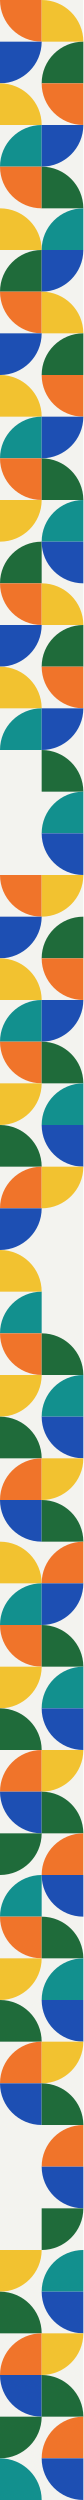
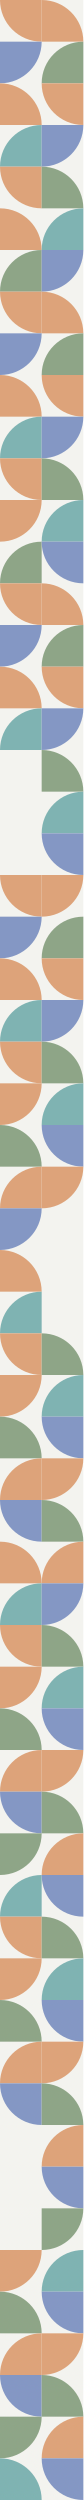
<svg xmlns="http://www.w3.org/2000/svg" viewBox="0 0 2 60" preserveAspectRatio="xMinYMin slice" aria-hidden="true">
  <rect width="2" height="60" fill="#f3f3ef" />
-   <path d="M0,0 L1,0 A1,1 0 0 1 0,1 Z" transform="translate(0.5,0.5) rotate(90) translate(-0.5,-0.5)" fill="#f0742a" />
-   <path d="M0,0 L1,0 A1,1 0 0 1 0,1 Z" transform="translate(1.5,0.5) rotate(270) translate(-0.5,-0.5)" fill="#f2c230" />
-   <path d="M0,0 L1,0 A1,1 0 0 1 0,1 Z" transform="translate(0.5,1.5) rotate(0) translate(-0.5,-0.5)" fill="#1d4fb3" />
-   <path d="M0,0 L1,0 A1,1 0 0 1 0,1 Z" transform="translate(1.5,1.5) rotate(180) translate(-0.5,-0.5)" fill="#1f6b3a" />
-   <path d="M0,0 L1,0 A1,1 0 0 1 0,1 Z" transform="translate(0.5,2.5) rotate(270) translate(-0.5,-0.5)" fill="#f2c230" />
-   <path d="M0,0 L1,0 A1,1 0 0 1 0,1 Z" transform="translate(1.5,2.5) rotate(90) translate(-0.5,-0.5)" fill="#f0742a" />
-   <path d="M0,0 L1,0 A1,1 0 0 1 0,1 Z" transform="translate(0.5,3.5) rotate(180) translate(-0.5,-0.5)" fill="#12908e" />
-   <path d="M0,0 L1,0 A1,1 0 0 1 0,1 Z" transform="translate(1.5,3.5) rotate(0) translate(-0.5,-0.5)" fill="#1d4fb3" />
-   <path d="M0,0 L1,0 A1,1 0 0 1 0,1 Z" transform="translate(0.5,4.5) rotate(90) translate(-0.5,-0.5)" fill="#f0742a" />
-   <path d="M0,0 L1,0 A1,1 0 0 1 0,1 Z" transform="translate(1.5,4.5) rotate(270) translate(-0.5,-0.5)" fill="#1f6b3a" />
-   <path d="M0,0 L1,0 A1,1 0 0 1 0,1 Z" transform="translate(0.5,5.5) rotate(270) translate(-0.5,-0.5)" fill="#f2c230" />
-   <path d="M0,0 L1,0 A1,1 0 0 1 0,1 Z" transform="translate(1.5,5.5) rotate(180) translate(-0.5,-0.5)" fill="#12908e" />
-   <path d="M0,0 L1,0 A1,1 0 0 1 0,1 Z" transform="translate(0.5,6.5) rotate(180) translate(-0.5,-0.5)" fill="#1f6b3a" />
-   <path d="M0,0 L1,0 A1,1 0 0 1 0,1 Z" transform="translate(1.5,6.5) rotate(0) translate(-0.5,-0.5)" fill="#1d4fb3" />
-   <path d="M0,0 L1,0 A1,1 0 0 1 0,1 Z" transform="translate(0.5,7.5) rotate(90) translate(-0.5,-0.5)" fill="#f0742a" />
-   <path d="M0,0 L1,0 A1,1 0 0 1 0,1 Z" transform="translate(1.5,7.5) rotate(270) translate(-0.5,-0.5)" fill="#f2c230" />
-   <path d="M0,0 L1,0 A1,1 0 0 1 0,1 Z" transform="translate(0.5,8.5) rotate(0) translate(-0.5,-0.5)" fill="#1d4fb3" />
-   <path d="M0,0 L1,0 A1,1 0 0 1 0,1 Z" transform="translate(1.5,8.5) rotate(180) translate(-0.5,-0.5)" fill="#1f6b3a" />
-   <path d="M0,0 L1,0 A1,1 0 0 1 0,1 Z" transform="translate(0.5,9.5) rotate(270) translate(-0.5,-0.5)" fill="#f2c230" />
-   <path d="M0,0 L1,0 A1,1 0 0 1 0,1 Z" transform="translate(1.5,9.5) rotate(90) translate(-0.5,-0.5)" fill="#f0742a" />
-   <path d="M0,0 L1,0 A1,1 0 0 1 0,1 Z" transform="translate(0.5,10.5) rotate(180) translate(-0.5,-0.5)" fill="#12908e" />
-   <path d="M0,0 L1,0 A1,1 0 0 1 0,1 Z" transform="translate(1.5,10.5) rotate(0) translate(-0.5,-0.5)" fill="#1d4fb3" />
-   <path d="M0,0 L1,0 A1,1 0 0 1 0,1 Z" transform="translate(0.5,11.5) rotate(90) translate(-0.5,-0.5)" fill="#f0742a" />
-   <path d="M0,0 L1,0 A1,1 0 0 1 0,1 Z" transform="translate(1.5,11.5) rotate(270) translate(-0.5,-0.5)" fill="#1f6b3a" />
-   <path d="M0,0 L1,0 A1,1 0 0 1 0,1 Z" transform="translate(0.5,12.5) rotate(0) translate(-0.5,-0.5)" fill="#f2c230" />
-   <path d="M0,0 L1,0 A1,1 0 0 1 0,1 Z" transform="translate(1.5,12.5) rotate(180) translate(-0.5,-0.5)" fill="#12908e" />
-   <path d="M0,0 L1,0 A1,1 0 0 1 0,1 Z" transform="translate(0.5,13.5) rotate(180) translate(-0.5,-0.5)" fill="#1f6b3a" />
-   <path d="M0,0 L1,0 A1,1 0 0 1 0,1 Z" transform="translate(1.5,13.5) rotate(90) translate(-0.5,-0.5)" fill="#1d4fb3" />
-   <path d="M0,0 L1,0 A1,1 0 0 1 0,1 Z" transform="translate(0.5,14.5) rotate(90) translate(-0.5,-0.5)" fill="#f0742a" />
-   <path d="M0,0 L1,0 A1,1 0 0 1 0,1 Z" transform="translate(1.5,14.5) rotate(270) translate(-0.5,-0.5)" fill="#f2c230" />
-   <path d="M0,0 L1,0 A1,1 0 0 1 0,1 Z" transform="translate(0.5,15.5) rotate(0) translate(-0.5,-0.5)" fill="#1d4fb3" />
-   <path d="M0,0 L1,0 A1,1 0 0 1 0,1 Z" transform="translate(1.5,15.5) rotate(180) translate(-0.5,-0.5)" fill="#1f6b3a" />
-   <path d="M0,0 L1,0 A1,1 0 0 1 0,1 Z" transform="translate(0.5,16.5) rotate(270) translate(-0.5,-0.5)" fill="#f2c230" />
-   <path d="M0,0 L1,0 A1,1 0 0 1 0,1 Z" transform="translate(1.5,16.5) rotate(90) translate(-0.5,-0.5)" fill="#f0742a" />
-   <path d="M0,0 L1,0 A1,1 0 0 1 0,1 Z" transform="translate(0.5,17.5) rotate(180) translate(-0.5,-0.5)" fill="#12908e" />
-   <path d="M0,0 L1,0 A1,1 0 0 1 0,1 Z" transform="translate(1.5,17.5) rotate(0) translate(-0.5,-0.5)" fill="#1d4fb3" />
-   <path d="M0,0 L1,0 A1,1 0 0 1 0,1 Z" transform="translate(1.5,18.5) rotate(270) translate(-0.5,-0.5)" fill="#1f6b3a" />
-   <path d="M0,0 L1,0 A1,1 0 0 1 0,1 Z" transform="translate(1.5,19.5) rotate(180) translate(-0.5,-0.5)" fill="#12908e" />
-   <path d="M0,0 L1,0 A1,1 0 0 1 0,1 Z" transform="translate(1.5,20.5) rotate(90) translate(-0.5,-0.5)" fill="#1d4fb3" />
-   <path d="M0,0 L1,0 A1,1 0 0 1 0,1 Z" transform="translate(0.5,21.5) rotate(90) translate(-0.5,-0.5)" fill="#f0742a" />
-   <path d="M0,0 L1,0 A1,1 0 0 1 0,1 Z" transform="translate(1.5,21.5) rotate(0) translate(-0.5,-0.5)" fill="#f2c230" />
-   <path d="M0,0 L1,0 A1,1 0 0 1 0,1 Z" transform="translate(0.5,22.5) rotate(0) translate(-0.5,-0.5)" fill="#1d4fb3" />
-   <path d="M0,0 L1,0 A1,1 0 0 1 0,1 Z" transform="translate(1.5,22.5) rotate(180) translate(-0.5,-0.5)" fill="#1f6b3a" />
-   <path d="M0,0 L1,0 A1,1 0 0 1 0,1 Z" transform="translate(0.5,23.5) rotate(270) translate(-0.5,-0.5)" fill="#f2c230" />
-   <path d="M0,0 L1,0 A1,1 0 0 1 0,1 Z" transform="translate(1.5,23.5) rotate(90) translate(-0.5,-0.5)" fill="#f0742a" />
-   <path d="M0,0 L1,0 A1,1 0 0 1 0,1 Z" transform="translate(0.5,24.5) rotate(180) translate(-0.5,-0.5)" fill="#12908e" />
-   <path d="M0,0 L1,0 A1,1 0 0 1 0,1 Z" transform="translate(1.5,24.5) rotate(0) translate(-0.5,-0.5)" fill="#1d4fb3" />
-   <path d="M0,0 L1,0 A1,1 0 0 1 0,1 Z" transform="translate(0.5,25.5) rotate(90) translate(-0.5,-0.5)" fill="#f0742a" />
-   <path d="M0,0 L1,0 A1,1 0 0 1 0,1 Z" transform="translate(1.5,25.5) rotate(270) translate(-0.5,-0.5)" fill="#1f6b3a" />
-   <path d="M0,0 L1,0 A1,1 0 0 1 0,1 Z" transform="translate(0.5,26.5) rotate(0) translate(-0.5,-0.5)" fill="#f2c230" />
-   <path d="M0,0 L1,0 A1,1 0 0 1 0,1 Z" transform="translate(1.5,26.5) rotate(180) translate(-0.5,-0.5)" fill="#12908e" />
-   <path d="M0,0 L1,0 A1,1 0 0 1 0,1 Z" transform="translate(0.5,27.5) rotate(270) translate(-0.5,-0.5)" fill="#1f6b3a" />
-   <path d="M0,0 L1,0 A1,1 0 0 1 0,1 Z" transform="translate(1.5,27.5) rotate(90) translate(-0.5,-0.5)" fill="#1d4fb3" />
-   <path d="M0,0 L1,0 A1,1 0 0 1 0,1 Z" transform="translate(0.5,28.5) rotate(180) translate(-0.5,-0.5)" fill="#f0742a" />
-   <path d="M0,0 L1,0 A1,1 0 0 1 0,1 Z" transform="translate(1.5,28.5) rotate(0) translate(-0.5,-0.5)" fill="#f2c230" />
-   <path d="M0,0 L1,0 A1,1 0 0 1 0,1 Z" transform="translate(0.5,29.5) rotate(0) translate(-0.5,-0.5)" fill="#1d4fb3" />
-   <path d="M0,0 L1,0 A1,1 0 0 1 0,1 Z" transform="translate(0.5,30.5) rotate(270) translate(-0.5,-0.5)" fill="#f2c230" />
-   <path d="M0,0 L1,0 A1,1 0 0 1 0,1 Z" transform="translate(0.5,31.5) rotate(180) translate(-0.5,-0.5)" fill="#12908e" />
-   <path d="M0,0 L1,0 A1,1 0 0 1 0,1 Z" transform="translate(0.5,32.5) rotate(90) translate(-0.5,-0.5)" fill="#f0742a" />
-   <path d="M0,0 L1,0 A1,1 0 0 1 0,1 Z" transform="translate(1.5,32.5) rotate(270) translate(-0.5,-0.5)" fill="#1f6b3a" />
-   <path d="M0,0 L1,0 A1,1 0 0 1 0,1 Z" transform="translate(0.5,33.5) rotate(0) translate(-0.5,-0.5)" fill="#f2c230" />
-   <path d="M0,0 L1,0 A1,1 0 0 1 0,1 Z" transform="translate(1.5,33.5) rotate(180) translate(-0.5,-0.5)" fill="#12908e" />
-   <path d="M0,0 L1,0 A1,1 0 0 1 0,1 Z" transform="translate(0.5,34.5) rotate(270) translate(-0.5,-0.5)" fill="#1f6b3a" />
-   <path d="M0,0 L1,0 A1,1 0 0 1 0,1 Z" transform="translate(1.5,34.5) rotate(90) translate(-0.5,-0.5)" fill="#1d4fb3" />
-   <path d="M0,0 L1,0 A1,1 0 0 1 0,1 Z" transform="translate(0.5,35.5) rotate(180) translate(-0.5,-0.5)" fill="#f0742a" />
-   <path d="M0,0 L1,0 A1,1 0 0 1 0,1 Z" transform="translate(1.5,35.5) rotate(0) translate(-0.5,-0.5)" fill="#f2c230" />
-   <path d="M0,0 L1,0 A1,1 0 0 1 0,1 Z" transform="translate(0.5,36.5) rotate(90) translate(-0.5,-0.5)" fill="#1d4fb3" />
-   <path d="M0,0 L1,0 A1,1 0 0 1 0,1 Z" transform="translate(1.5,36.5) rotate(270) translate(-0.5,-0.5)" fill="#1f6b3a" />
-   <path d="M0,0 L1,0 A1,1 0 0 1 0,1 Z" transform="translate(0.5,37.5) rotate(270) translate(-0.5,-0.5)" fill="#f2c230" />
-   <path d="M0,0 L1,0 A1,1 0 0 1 0,1 Z" transform="translate(1.5,37.5) rotate(180) translate(-0.5,-0.5)" fill="#f0742a" />
-   <path d="M0,0 L1,0 A1,1 0 0 1 0,1 Z" transform="translate(0.5,38.5) rotate(180) translate(-0.5,-0.5)" fill="#12908e" />
-   <path d="M0,0 L1,0 A1,1 0 0 1 0,1 Z" transform="translate(1.5,38.5) rotate(0) translate(-0.5,-0.5)" fill="#1d4fb3" />
-   <path d="M0,0 L1,0 A1,1 0 0 1 0,1 Z" transform="translate(0.5,39.5) rotate(90) translate(-0.5,-0.5)" fill="#f0742a" />
-   <path d="M0,0 L1,0 A1,1 0 0 1 0,1 Z" transform="translate(1.5,39.5) rotate(270) translate(-0.5,-0.5)" fill="#1f6b3a" />
-   <path d="M0,0 L1,0 A1,1 0 0 1 0,1 Z" transform="translate(0.5,40.5) rotate(0) translate(-0.5,-0.5)" fill="#f2c230" />
-   <path d="M0,0 L1,0 A1,1 0 0 1 0,1 Z" transform="translate(1.5,40.5) rotate(180) translate(-0.5,-0.5)" fill="#12908e" />
-   <path d="M0,0 L1,0 A1,1 0 0 1 0,1 Z" transform="translate(0.5,41.5) rotate(270) translate(-0.5,-0.5)" fill="#1f6b3a" />
-   <path d="M0,0 L1,0 A1,1 0 0 1 0,1 Z" transform="translate(1.5,41.5) rotate(90) translate(-0.5,-0.5)" fill="#1d4fb3" />
-   <path d="M0,0 L1,0 A1,1 0 0 1 0,1 Z" transform="translate(0.5,42.5) rotate(180) translate(-0.5,-0.5)" fill="#f0742a" />
-   <path d="M0,0 L1,0 A1,1 0 0 1 0,1 Z" transform="translate(1.5,42.5) rotate(0) translate(-0.5,-0.5)" fill="#f2c230" />
-   <path d="M0,0 L1,0 A1,1 0 0 1 0,1 Z" transform="translate(0.5,43.5) rotate(90) translate(-0.5,-0.5)" fill="#1d4fb3" />
-   <path d="M0,0 L1,0 A1,1 0 0 1 0,1 Z" transform="translate(1.5,43.5) rotate(270) translate(-0.5,-0.5)" fill="#1f6b3a" />
-   <path d="M0,0 L1,0 A1,1 0 0 1 0,1 Z" transform="translate(0.5,44.5) rotate(0) translate(-0.5,-0.5)" fill="#1f6b3a" />
-   <path d="M0,0 L1,0 A1,1 0 0 1 0,1 Z" transform="translate(1.5,44.5) rotate(180) translate(-0.5,-0.5)" fill="#f0742a" />
-   <path d="M0,0 L1,0 A1,1 0 0 1 0,1 Z" transform="translate(0.5,45.5) rotate(180) translate(-0.5,-0.5)" fill="#12908e" />
-   <path d="M0,0 L1,0 A1,1 0 0 1 0,1 Z" transform="translate(1.5,45.5) rotate(90) translate(-0.5,-0.5)" fill="#1d4fb3" />
-   <path d="M0,0 L1,0 A1,1 0 0 1 0,1 Z" transform="translate(0.5,46.5) rotate(90) translate(-0.5,-0.5)" fill="#f0742a" />
-   <path d="M0,0 L1,0 A1,1 0 0 1 0,1 Z" transform="translate(1.5,46.5) rotate(270) translate(-0.5,-0.5)" fill="#1f6b3a" />
-   <path d="M0,0 L1,0 A1,1 0 0 1 0,1 Z" transform="translate(0.5,47.5) rotate(0) translate(-0.5,-0.5)" fill="#f2c230" />
-   <path d="M0,0 L1,0 A1,1 0 0 1 0,1 Z" transform="translate(1.5,47.5) rotate(180) translate(-0.5,-0.5)" fill="#12908e" />
-   <path d="M0,0 L1,0 A1,1 0 0 1 0,1 Z" transform="translate(0.5,48.5) rotate(270) translate(-0.5,-0.5)" fill="#1f6b3a" />
-   <path d="M0,0 L1,0 A1,1 0 0 1 0,1 Z" transform="translate(1.5,48.5) rotate(90) translate(-0.5,-0.5)" fill="#1d4fb3" />
-   <path d="M0,0 L1,0 A1,1 0 0 1 0,1 Z" transform="translate(0.5,49.5) rotate(180) translate(-0.5,-0.5)" fill="#f0742a" />
-   <path d="M0,0 L1,0 A1,1 0 0 1 0,1 Z" transform="translate(1.5,49.5) rotate(0) translate(-0.5,-0.5)" fill="#f2c230" />
-   <path d="M0,0 L1,0 A1,1 0 0 1 0,1 Z" transform="translate(0.5,50.5) rotate(90) translate(-0.5,-0.5)" fill="#1d4fb3" />
-   <path d="M0,0 L1,0 A1,1 0 0 1 0,1 Z" transform="translate(1.5,50.5) rotate(270) translate(-0.5,-0.5)" fill="#1f6b3a" />
-   <path d="M0,0 L1,0 A1,1 0 0 1 0,1 Z" transform="translate(1.5,51.5) rotate(180) translate(-0.5,-0.5)" fill="#f0742a" />
-   <path d="M0,0 L1,0 A1,1 0 0 1 0,1 Z" transform="translate(1.5,52.5) rotate(90) translate(-0.5,-0.5)" fill="#1d4fb3" />
-   <path d="M0,0 L1,0 A1,1 0 0 1 0,1 Z" transform="translate(1.5,53.5) rotate(0) translate(-0.5,-0.5)" fill="#1f6b3a" />
-   <path d="M0,0 L1,0 A1,1 0 0 1 0,1 Z" transform="translate(0.5,54.5) rotate(0) translate(-0.5,-0.5)" fill="#f2c230" />
-   <path d="M0,0 L1,0 A1,1 0 0 1 0,1 Z" transform="translate(1.5,54.5) rotate(180) translate(-0.5,-0.5)" fill="#12908e" />
-   <path d="M0,0 L1,0 A1,1 0 0 1 0,1 Z" transform="translate(0.5,55.5) rotate(270) translate(-0.5,-0.5)" fill="#1f6b3a" />
-   <path d="M0,0 L1,0 A1,1 0 0 1 0,1 Z" transform="translate(1.5,55.5) rotate(90) translate(-0.5,-0.5)" fill="#1d4fb3" />
-   <path d="M0,0 L1,0 A1,1 0 0 1 0,1 Z" transform="translate(0.5,56.5) rotate(180) translate(-0.5,-0.5)" fill="#f0742a" />
-   <path d="M0,0 L1,0 A1,1 0 0 1 0,1 Z" transform="translate(1.5,56.5) rotate(0) translate(-0.5,-0.5)" fill="#f2c230" />
-   <path d="M0,0 L1,0 A1,1 0 0 1 0,1 Z" transform="translate(0.5,57.5) rotate(90) translate(-0.5,-0.5)" fill="#1d4fb3" />
-   <path d="M0,0 L1,0 A1,1 0 0 1 0,1 Z" transform="translate(1.5,57.5) rotate(270) translate(-0.5,-0.5)" fill="#1f6b3a" />
-   <path d="M0,0 L1,0 A1,1 0 0 1 0,1 Z" transform="translate(0.5,58.5) rotate(0) translate(-0.5,-0.5)" fill="#1f6b3a" />
-   <path d="M0,0 L1,0 A1,1 0 0 1 0,1 Z" transform="translate(1.5,58.5) rotate(180) translate(-0.5,-0.5)" fill="#f0742a" />
-   <path d="M0,0 L1,0 A1,1 0 0 1 0,1 Z" transform="translate(0.5,59.5) rotate(270) translate(-0.5,-0.5)" fill="#12908e" />
-   <path d="M0,0 L1,0 A1,1 0 0 1 0,1 Z" transform="translate(1.5,59.5) rotate(90) translate(-0.5,-0.5)" fill="#1d4fb3" />
+   <path d="M0,0 L1,0 A1,1 0 0 1 0,1 Z" transform="translate(0.5,0.5) rotate(90) translate(-0.5,-0.5)" fill="#dda37a" />
+   <path d="M0,0 L1,0 A1,1 0 0 1 0,1 Z" transform="translate(1.5,0.5) rotate(270) translate(-0.5,-0.5)" fill="#dda37a" />
+   <path d="M0,0 L1,0 A1,1 0 0 1 0,1 Z" transform="translate(0.5,1.5) rotate(0) translate(-0.5,-0.5)" fill="#8497c4" />
+   <path d="M0,0 L1,0 A1,1 0 0 1 0,1 Z" transform="translate(1.5,1.5) rotate(180) translate(-0.5,-0.5)" fill="#8ea587" />
+   <path d="M0,0 L1,0 A1,1 0 0 1 0,1 Z" transform="translate(0.5,2.5) rotate(270) translate(-0.5,-0.5)" fill="#dda37a" />
+   <path d="M0,0 L1,0 A1,1 0 0 1 0,1 Z" transform="translate(1.5,2.5) rotate(90) translate(-0.5,-0.5)" fill="#dda37a" />
+   <path d="M0,0 L1,0 A1,1 0 0 1 0,1 Z" transform="translate(0.5,3.5) rotate(180) translate(-0.5,-0.5)" fill="#7fb3b2" />
+   <path d="M0,0 L1,0 A1,1 0 0 1 0,1 Z" transform="translate(1.5,3.5) rotate(0) translate(-0.5,-0.5)" fill="#8497c4" />
+   <path d="M0,0 L1,0 A1,1 0 0 1 0,1 Z" transform="translate(0.5,4.5) rotate(90) translate(-0.5,-0.5)" fill="#dda37a" />
+   <path d="M0,0 L1,0 A1,1 0 0 1 0,1 Z" transform="translate(1.5,4.5) rotate(270) translate(-0.5,-0.5)" fill="#8ea587" />
+   <path d="M0,0 L1,0 A1,1 0 0 1 0,1 Z" transform="translate(0.5,5.5) rotate(270) translate(-0.5,-0.5)" fill="#dda37a" />
+   <path d="M0,0 L1,0 A1,1 0 0 1 0,1 Z" transform="translate(1.5,5.5) rotate(180) translate(-0.5,-0.5)" fill="#7fb3b2" />
+   <path d="M0,0 L1,0 A1,1 0 0 1 0,1 Z" transform="translate(0.5,6.5) rotate(180) translate(-0.5,-0.5)" fill="#8ea587" />
+   <path d="M0,0 L1,0 A1,1 0 0 1 0,1 Z" transform="translate(1.5,6.5) rotate(0) translate(-0.5,-0.5)" fill="#8497c4" />
+   <path d="M0,0 L1,0 A1,1 0 0 1 0,1 Z" transform="translate(0.5,7.5) rotate(90) translate(-0.5,-0.5)" fill="#dda37a" />
+   <path d="M0,0 L1,0 A1,1 0 0 1 0,1 Z" transform="translate(1.5,7.5) rotate(270) translate(-0.5,-0.5)" fill="#dda37a" />
+   <path d="M0,0 L1,0 A1,1 0 0 1 0,1 Z" transform="translate(0.5,8.5) rotate(0) translate(-0.5,-0.5)" fill="#8497c4" />
+   <path d="M0,0 L1,0 A1,1 0 0 1 0,1 Z" transform="translate(1.5,8.5) rotate(180) translate(-0.5,-0.5)" fill="#8ea587" />
+   <path d="M0,0 L1,0 A1,1 0 0 1 0,1 Z" transform="translate(0.5,9.5) rotate(270) translate(-0.5,-0.5)" fill="#dda37a" />
+   <path d="M0,0 L1,0 A1,1 0 0 1 0,1 Z" transform="translate(1.5,9.5) rotate(90) translate(-0.5,-0.5)" fill="#dda37a" />
+   <path d="M0,0 L1,0 A1,1 0 0 1 0,1 Z" transform="translate(0.5,10.5) rotate(180) translate(-0.5,-0.5)" fill="#7fb3b2" />
+   <path d="M0,0 L1,0 A1,1 0 0 1 0,1 Z" transform="translate(1.5,10.5) rotate(0) translate(-0.5,-0.5)" fill="#8497c4" />
+   <path d="M0,0 L1,0 A1,1 0 0 1 0,1 Z" transform="translate(0.5,11.5) rotate(90) translate(-0.5,-0.5)" fill="#dda37a" />
+   <path d="M0,0 L1,0 A1,1 0 0 1 0,1 Z" transform="translate(1.5,11.5) rotate(270) translate(-0.5,-0.5)" fill="#8ea587" />
+   <path d="M0,0 L1,0 A1,1 0 0 1 0,1 Z" transform="translate(0.5,12.5) rotate(0) translate(-0.5,-0.5)" fill="#dda37a" />
+   <path d="M0,0 L1,0 A1,1 0 0 1 0,1 Z" transform="translate(1.5,12.5) rotate(180) translate(-0.5,-0.5)" fill="#7fb3b2" />
+   <path d="M0,0 L1,0 A1,1 0 0 1 0,1 Z" transform="translate(0.5,13.5) rotate(180) translate(-0.5,-0.5)" fill="#8ea587" />
+   <path d="M0,0 L1,0 A1,1 0 0 1 0,1 Z" transform="translate(1.5,13.5) rotate(90) translate(-0.5,-0.5)" fill="#8497c4" />
+   <path d="M0,0 L1,0 A1,1 0 0 1 0,1 Z" transform="translate(0.5,14.5) rotate(90) translate(-0.5,-0.5)" fill="#dda37a" />
+   <path d="M0,0 L1,0 A1,1 0 0 1 0,1 Z" transform="translate(1.5,14.5) rotate(270) translate(-0.5,-0.5)" fill="#dda37a" />
+   <path d="M0,0 L1,0 A1,1 0 0 1 0,1 Z" transform="translate(0.5,15.5) rotate(0) translate(-0.5,-0.5)" fill="#8497c4" />
+   <path d="M0,0 L1,0 A1,1 0 0 1 0,1 Z" transform="translate(1.5,15.5) rotate(180) translate(-0.5,-0.5)" fill="#8ea587" />
+   <path d="M0,0 L1,0 A1,1 0 0 1 0,1 Z" transform="translate(0.5,16.5) rotate(270) translate(-0.5,-0.5)" fill="#dda37a" />
+   <path d="M0,0 L1,0 A1,1 0 0 1 0,1 Z" transform="translate(1.5,16.5) rotate(90) translate(-0.5,-0.5)" fill="#dda37a" />
+   <path d="M0,0 L1,0 A1,1 0 0 1 0,1 Z" transform="translate(0.5,17.5) rotate(180) translate(-0.5,-0.5)" fill="#7fb3b2" />
+   <path d="M0,0 L1,0 A1,1 0 0 1 0,1 Z" transform="translate(1.5,17.5) rotate(0) translate(-0.5,-0.5)" fill="#8497c4" />
+   <path d="M0,0 L1,0 A1,1 0 0 1 0,1 Z" transform="translate(1.5,18.5) rotate(270) translate(-0.5,-0.5)" fill="#8ea587" />
+   <path d="M0,0 L1,0 A1,1 0 0 1 0,1 Z" transform="translate(1.5,19.5) rotate(180) translate(-0.5,-0.5)" fill="#7fb3b2" />
+   <path d="M0,0 L1,0 A1,1 0 0 1 0,1 Z" transform="translate(1.5,20.5) rotate(90) translate(-0.5,-0.5)" fill="#8497c4" />
+   <path d="M0,0 L1,0 A1,1 0 0 1 0,1 Z" transform="translate(0.5,21.5) rotate(90) translate(-0.5,-0.5)" fill="#dda37a" />
+   <path d="M0,0 L1,0 A1,1 0 0 1 0,1 Z" transform="translate(1.5,21.5) rotate(0) translate(-0.5,-0.5)" fill="#dda37a" />
+   <path d="M0,0 L1,0 A1,1 0 0 1 0,1 Z" transform="translate(0.5,22.5) rotate(0) translate(-0.5,-0.5)" fill="#8497c4" />
+   <path d="M0,0 L1,0 A1,1 0 0 1 0,1 Z" transform="translate(1.5,22.5) rotate(180) translate(-0.5,-0.5)" fill="#8ea587" />
+   <path d="M0,0 L1,0 A1,1 0 0 1 0,1 Z" transform="translate(0.5,23.5) rotate(270) translate(-0.5,-0.5)" fill="#dda37a" />
+   <path d="M0,0 L1,0 A1,1 0 0 1 0,1 Z" transform="translate(1.5,23.5) rotate(90) translate(-0.5,-0.5)" fill="#dda37a" />
+   <path d="M0,0 L1,0 A1,1 0 0 1 0,1 Z" transform="translate(0.5,24.5) rotate(180) translate(-0.5,-0.5)" fill="#7fb3b2" />
+   <path d="M0,0 L1,0 A1,1 0 0 1 0,1 Z" transform="translate(1.5,24.5) rotate(0) translate(-0.5,-0.5)" fill="#8497c4" />
+   <path d="M0,0 L1,0 A1,1 0 0 1 0,1 Z" transform="translate(0.5,25.5) rotate(90) translate(-0.5,-0.5)" fill="#dda37a" />
+   <path d="M0,0 L1,0 A1,1 0 0 1 0,1 Z" transform="translate(1.5,25.5) rotate(270) translate(-0.5,-0.5)" fill="#8ea587" />
+   <path d="M0,0 L1,0 A1,1 0 0 1 0,1 Z" transform="translate(0.5,26.5) rotate(0) translate(-0.5,-0.5)" fill="#dda37a" />
+   <path d="M0,0 L1,0 A1,1 0 0 1 0,1 Z" transform="translate(1.5,26.5) rotate(180) translate(-0.5,-0.5)" fill="#7fb3b2" />
+   <path d="M0,0 L1,0 A1,1 0 0 1 0,1 Z" transform="translate(0.5,27.5) rotate(270) translate(-0.5,-0.5)" fill="#8ea587" />
+   <path d="M0,0 L1,0 A1,1 0 0 1 0,1 Z" transform="translate(1.5,27.5) rotate(90) translate(-0.5,-0.5)" fill="#8497c4" />
+   <path d="M0,0 L1,0 A1,1 0 0 1 0,1 Z" transform="translate(0.5,28.5) rotate(180) translate(-0.5,-0.5)" fill="#dda37a" />
+   <path d="M0,0 L1,0 A1,1 0 0 1 0,1 Z" transform="translate(1.5,28.5) rotate(0) translate(-0.5,-0.5)" fill="#dda37a" />
+   <path d="M0,0 L1,0 A1,1 0 0 1 0,1 Z" transform="translate(0.5,29.5) rotate(0) translate(-0.5,-0.5)" fill="#8497c4" />
+   <path d="M0,0 L1,0 A1,1 0 0 1 0,1 Z" transform="translate(0.5,30.5) rotate(270) translate(-0.5,-0.5)" fill="#dda37a" />
+   <path d="M0,0 L1,0 A1,1 0 0 1 0,1 Z" transform="translate(0.5,31.5) rotate(180) translate(-0.5,-0.5)" fill="#7fb3b2" />
+   <path d="M0,0 L1,0 A1,1 0 0 1 0,1 Z" transform="translate(0.5,32.5) rotate(90) translate(-0.5,-0.5)" fill="#dda37a" />
+   <path d="M0,0 L1,0 A1,1 0 0 1 0,1 Z" transform="translate(1.5,32.5) rotate(270) translate(-0.5,-0.5)" fill="#8ea587" />
+   <path d="M0,0 L1,0 A1,1 0 0 1 0,1 Z" transform="translate(0.5,33.5) rotate(0) translate(-0.5,-0.5)" fill="#dda37a" />
+   <path d="M0,0 L1,0 A1,1 0 0 1 0,1 Z" transform="translate(1.5,33.5) rotate(180) translate(-0.5,-0.5)" fill="#7fb3b2" />
+   <path d="M0,0 L1,0 A1,1 0 0 1 0,1 Z" transform="translate(0.5,34.5) rotate(270) translate(-0.5,-0.5)" fill="#8ea587" />
+   <path d="M0,0 L1,0 A1,1 0 0 1 0,1 Z" transform="translate(1.5,34.5) rotate(90) translate(-0.5,-0.5)" fill="#8497c4" />
+   <path d="M0,0 L1,0 A1,1 0 0 1 0,1 Z" transform="translate(0.5,35.5) rotate(180) translate(-0.5,-0.5)" fill="#dda37a" />
+   <path d="M0,0 L1,0 A1,1 0 0 1 0,1 Z" transform="translate(1.5,35.5) rotate(0) translate(-0.5,-0.5)" fill="#dda37a" />
+   <path d="M0,0 L1,0 A1,1 0 0 1 0,1 Z" transform="translate(0.5,36.5) rotate(90) translate(-0.5,-0.5)" fill="#8497c4" />
+   <path d="M0,0 L1,0 A1,1 0 0 1 0,1 Z" transform="translate(1.5,36.5) rotate(270) translate(-0.5,-0.5)" fill="#8ea587" />
+   <path d="M0,0 L1,0 A1,1 0 0 1 0,1 Z" transform="translate(0.5,37.5) rotate(270) translate(-0.5,-0.5)" fill="#dda37a" />
+   <path d="M0,0 L1,0 A1,1 0 0 1 0,1 Z" transform="translate(1.5,37.5) rotate(180) translate(-0.5,-0.5)" fill="#dda37a" />
+   <path d="M0,0 L1,0 A1,1 0 0 1 0,1 Z" transform="translate(0.5,38.5) rotate(180) translate(-0.5,-0.5)" fill="#7fb3b2" />
+   <path d="M0,0 L1,0 A1,1 0 0 1 0,1 Z" transform="translate(1.5,38.5) rotate(0) translate(-0.5,-0.5)" fill="#8497c4" />
+   <path d="M0,0 L1,0 A1,1 0 0 1 0,1 Z" transform="translate(0.5,39.5) rotate(90) translate(-0.5,-0.5)" fill="#dda37a" />
+   <path d="M0,0 L1,0 A1,1 0 0 1 0,1 Z" transform="translate(1.5,39.5) rotate(270) translate(-0.5,-0.5)" fill="#8ea587" />
+   <path d="M0,0 L1,0 A1,1 0 0 1 0,1 Z" transform="translate(0.5,40.5) rotate(0) translate(-0.5,-0.5)" fill="#dda37a" />
+   <path d="M0,0 L1,0 A1,1 0 0 1 0,1 Z" transform="translate(1.5,40.5) rotate(180) translate(-0.5,-0.5)" fill="#7fb3b2" />
+   <path d="M0,0 L1,0 A1,1 0 0 1 0,1 Z" transform="translate(0.5,41.5) rotate(270) translate(-0.5,-0.5)" fill="#8ea587" />
+   <path d="M0,0 L1,0 A1,1 0 0 1 0,1 Z" transform="translate(1.5,41.5) rotate(90) translate(-0.5,-0.5)" fill="#8497c4" />
+   <path d="M0,0 L1,0 A1,1 0 0 1 0,1 Z" transform="translate(0.5,42.5) rotate(180) translate(-0.5,-0.5)" fill="#dda37a" />
+   <path d="M0,0 L1,0 A1,1 0 0 1 0,1 Z" transform="translate(1.5,42.5) rotate(0) translate(-0.5,-0.5)" fill="#dda37a" />
+   <path d="M0,0 L1,0 A1,1 0 0 1 0,1 Z" transform="translate(0.5,43.5) rotate(90) translate(-0.5,-0.5)" fill="#8497c4" />
+   <path d="M0,0 L1,0 A1,1 0 0 1 0,1 Z" transform="translate(1.5,43.5) rotate(270) translate(-0.5,-0.5)" fill="#8ea587" />
+   <path d="M0,0 L1,0 A1,1 0 0 1 0,1 Z" transform="translate(0.5,44.5) rotate(0) translate(-0.5,-0.5)" fill="#8ea587" />
+   <path d="M0,0 L1,0 A1,1 0 0 1 0,1 Z" transform="translate(1.5,44.5) rotate(180) translate(-0.5,-0.5)" fill="#dda37a" />
+   <path d="M0,0 L1,0 A1,1 0 0 1 0,1 Z" transform="translate(0.5,45.5) rotate(180) translate(-0.5,-0.5)" fill="#7fb3b2" />
+   <path d="M0,0 L1,0 A1,1 0 0 1 0,1 Z" transform="translate(1.5,45.5) rotate(90) translate(-0.5,-0.5)" fill="#8497c4" />
+   <path d="M0,0 L1,0 A1,1 0 0 1 0,1 Z" transform="translate(0.5,46.5) rotate(90) translate(-0.5,-0.5)" fill="#dda37a" />
+   <path d="M0,0 L1,0 A1,1 0 0 1 0,1 Z" transform="translate(1.5,46.5) rotate(270) translate(-0.5,-0.5)" fill="#8ea587" />
+   <path d="M0,0 L1,0 A1,1 0 0 1 0,1 Z" transform="translate(0.5,47.5) rotate(0) translate(-0.5,-0.5)" fill="#dda37a" />
+   <path d="M0,0 L1,0 A1,1 0 0 1 0,1 Z" transform="translate(1.5,47.5) rotate(180) translate(-0.5,-0.5)" fill="#7fb3b2" />
+   <path d="M0,0 L1,0 A1,1 0 0 1 0,1 Z" transform="translate(0.5,48.5) rotate(270) translate(-0.5,-0.5)" fill="#8ea587" />
+   <path d="M0,0 L1,0 A1,1 0 0 1 0,1 Z" transform="translate(1.5,48.5) rotate(90) translate(-0.5,-0.5)" fill="#8497c4" />
+   <path d="M0,0 L1,0 A1,1 0 0 1 0,1 Z" transform="translate(0.5,49.5) rotate(180) translate(-0.5,-0.5)" fill="#dda37a" />
+   <path d="M0,0 L1,0 A1,1 0 0 1 0,1 Z" transform="translate(1.5,49.5) rotate(0) translate(-0.5,-0.5)" fill="#dda37a" />
+   <path d="M0,0 L1,0 A1,1 0 0 1 0,1 Z" transform="translate(0.5,50.5) rotate(90) translate(-0.5,-0.5)" fill="#8497c4" />
+   <path d="M0,0 L1,0 A1,1 0 0 1 0,1 Z" transform="translate(1.5,50.5) rotate(270) translate(-0.5,-0.5)" fill="#8ea587" />
+   <path d="M0,0 L1,0 A1,1 0 0 1 0,1 Z" transform="translate(1.5,51.5) rotate(180) translate(-0.5,-0.5)" fill="#dda37a" />
+   <path d="M0,0 L1,0 A1,1 0 0 1 0,1 Z" transform="translate(1.5,52.5) rotate(90) translate(-0.5,-0.5)" fill="#8497c4" />
+   <path d="M0,0 L1,0 A1,1 0 0 1 0,1 Z" transform="translate(1.5,53.5) rotate(0) translate(-0.5,-0.5)" fill="#8ea587" />
+   <path d="M0,0 L1,0 A1,1 0 0 1 0,1 Z" transform="translate(0.5,54.5) rotate(0) translate(-0.5,-0.5)" fill="#dda37a" />
+   <path d="M0,0 L1,0 A1,1 0 0 1 0,1 Z" transform="translate(1.5,54.5) rotate(180) translate(-0.5,-0.5)" fill="#7fb3b2" />
+   <path d="M0,0 L1,0 A1,1 0 0 1 0,1 Z" transform="translate(0.5,55.5) rotate(270) translate(-0.5,-0.5)" fill="#8ea587" />
+   <path d="M0,0 L1,0 A1,1 0 0 1 0,1 Z" transform="translate(1.5,55.5) rotate(90) translate(-0.5,-0.5)" fill="#8497c4" />
+   <path d="M0,0 L1,0 A1,1 0 0 1 0,1 Z" transform="translate(0.5,56.5) rotate(180) translate(-0.5,-0.5)" fill="#dda37a" />
+   <path d="M0,0 L1,0 A1,1 0 0 1 0,1 Z" transform="translate(1.5,56.5) rotate(0) translate(-0.5,-0.5)" fill="#dda37a" />
+   <path d="M0,0 L1,0 A1,1 0 0 1 0,1 Z" transform="translate(0.5,57.5) rotate(90) translate(-0.5,-0.5)" fill="#8497c4" />
+   <path d="M0,0 L1,0 A1,1 0 0 1 0,1 Z" transform="translate(1.5,57.5) rotate(270) translate(-0.5,-0.5)" fill="#8ea587" />
+   <path d="M0,0 L1,0 A1,1 0 0 1 0,1 Z" transform="translate(0.5,58.5) rotate(0) translate(-0.5,-0.5)" fill="#8ea587" />
+   <path d="M0,0 L1,0 A1,1 0 0 1 0,1 Z" transform="translate(1.5,58.5) rotate(180) translate(-0.5,-0.5)" fill="#dda37a" />
+   <path d="M0,0 L1,0 A1,1 0 0 1 0,1 Z" transform="translate(0.5,59.5) rotate(270) translate(-0.5,-0.5)" fill="#7fb3b2" />
+   <path d="M0,0 L1,0 A1,1 0 0 1 0,1 Z" transform="translate(1.5,59.5) rotate(90) translate(-0.5,-0.5)" fill="#8497c4" />
</svg>
